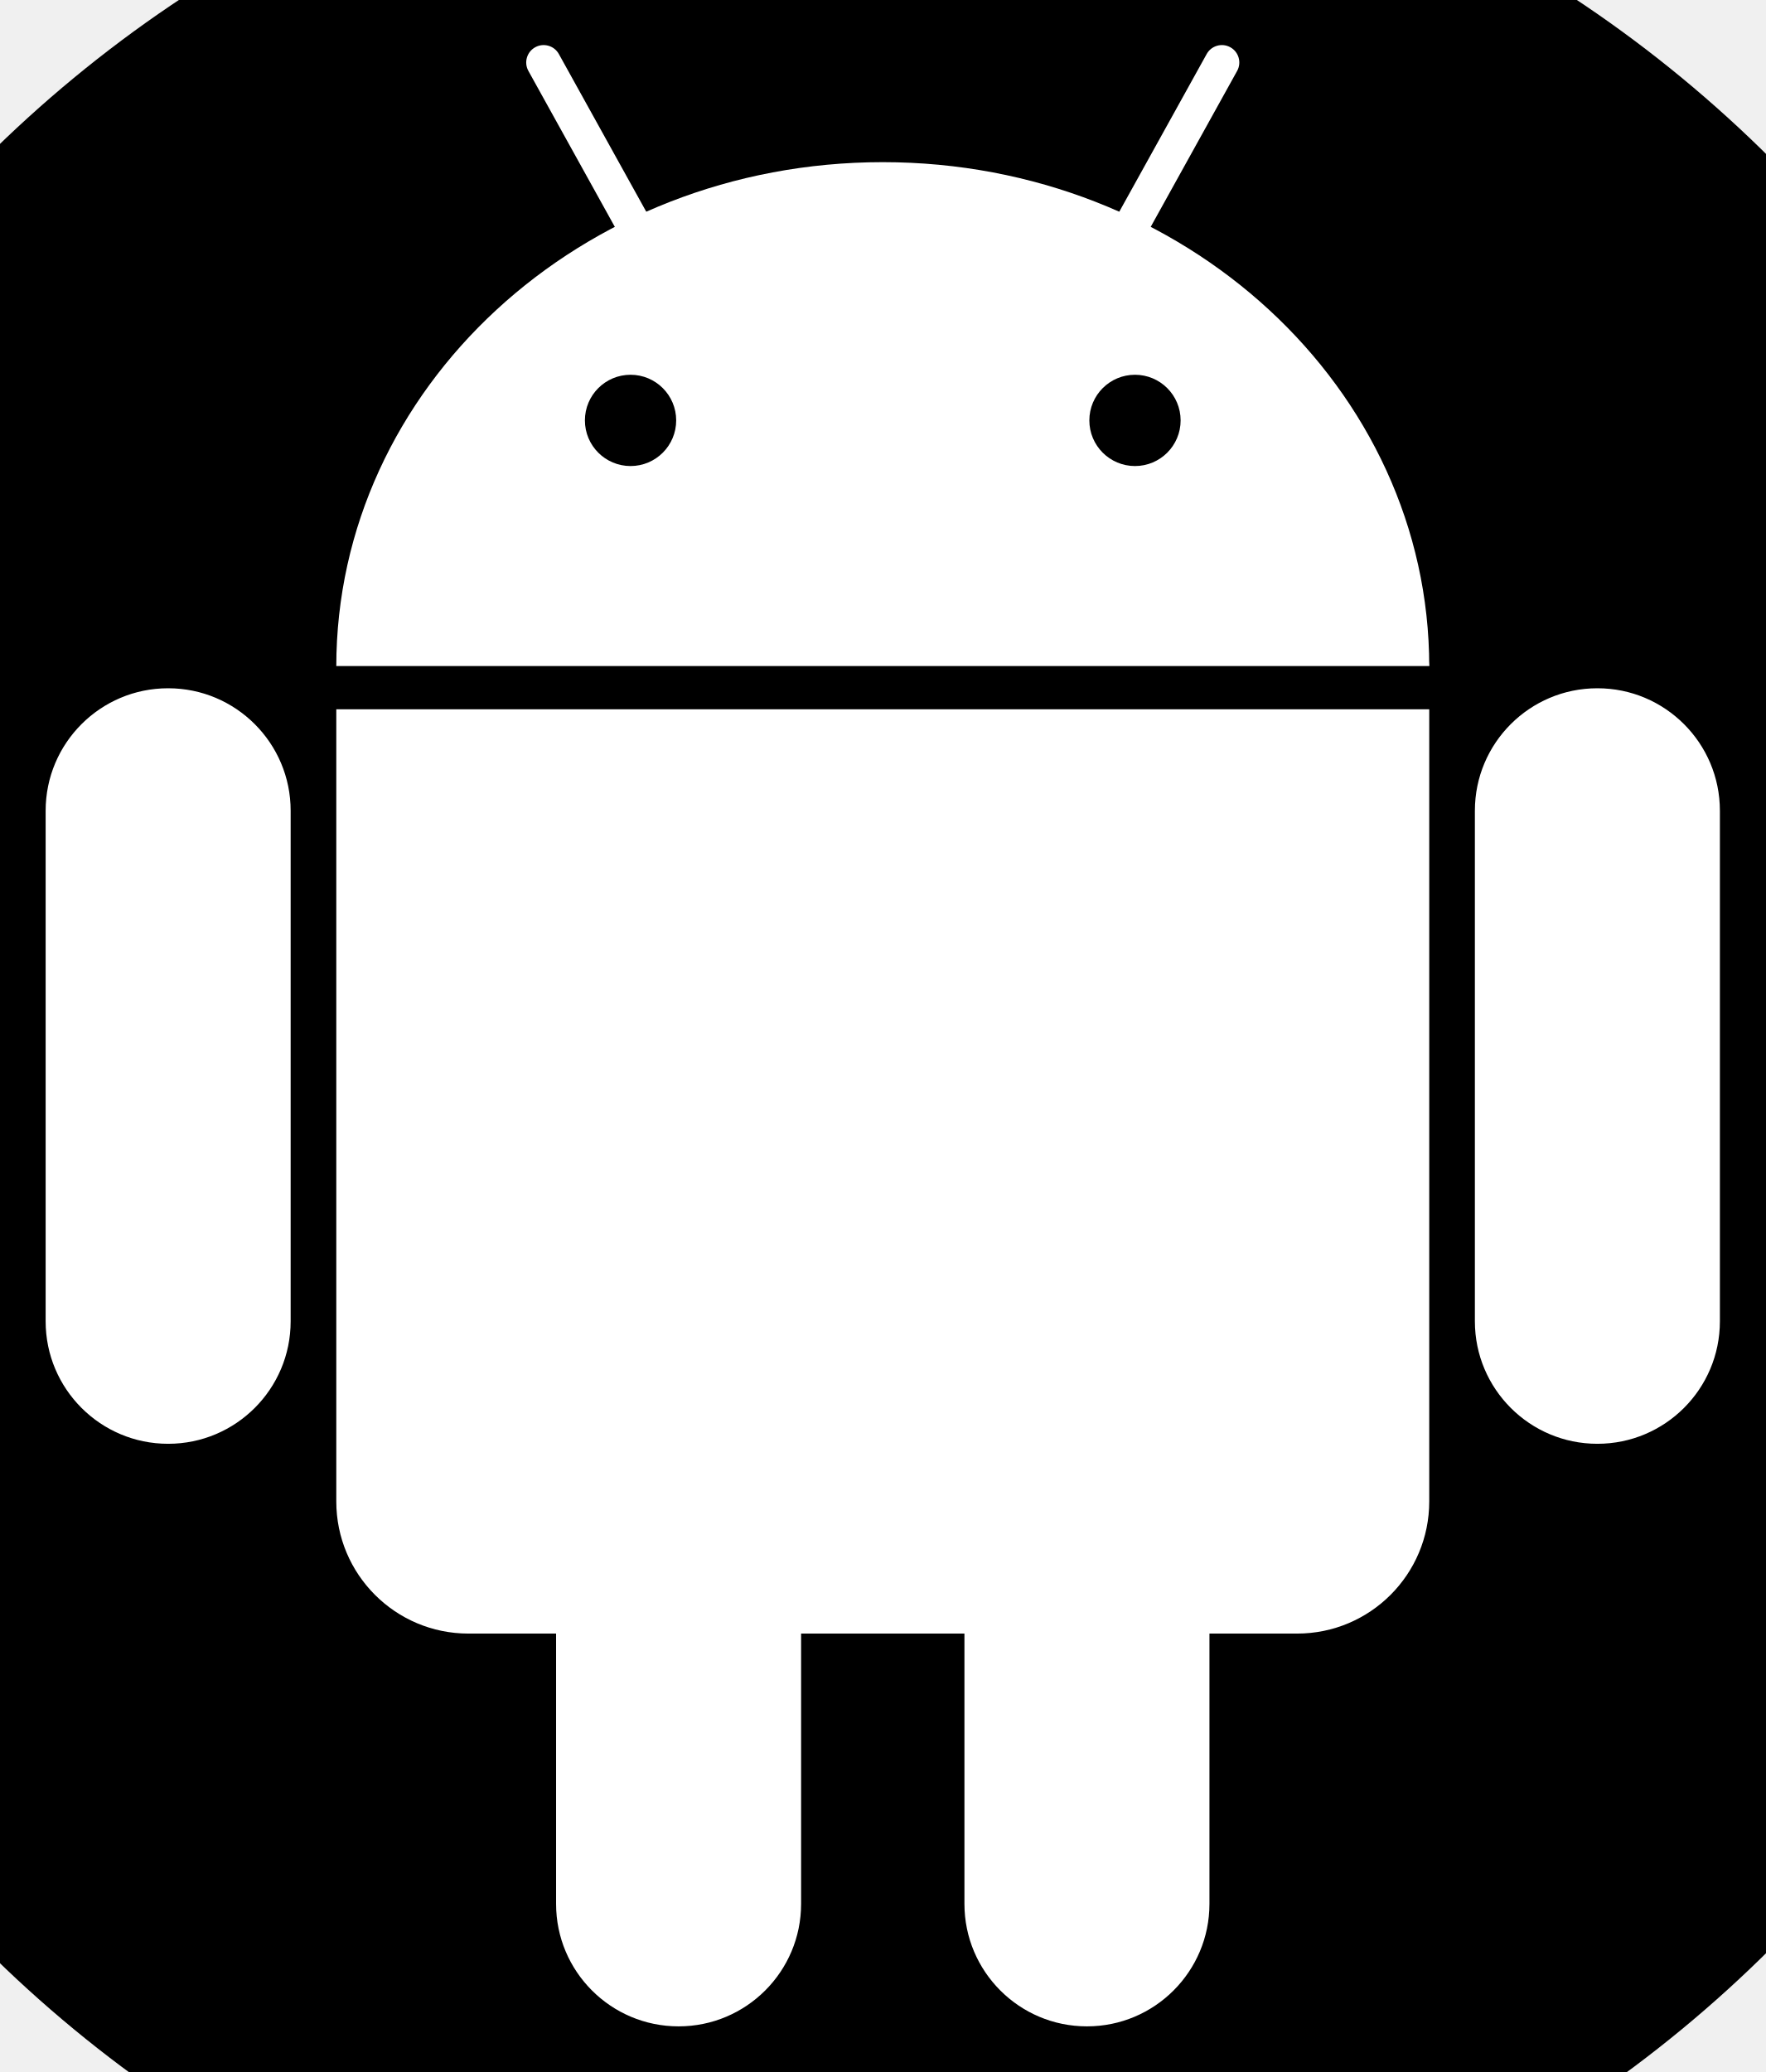
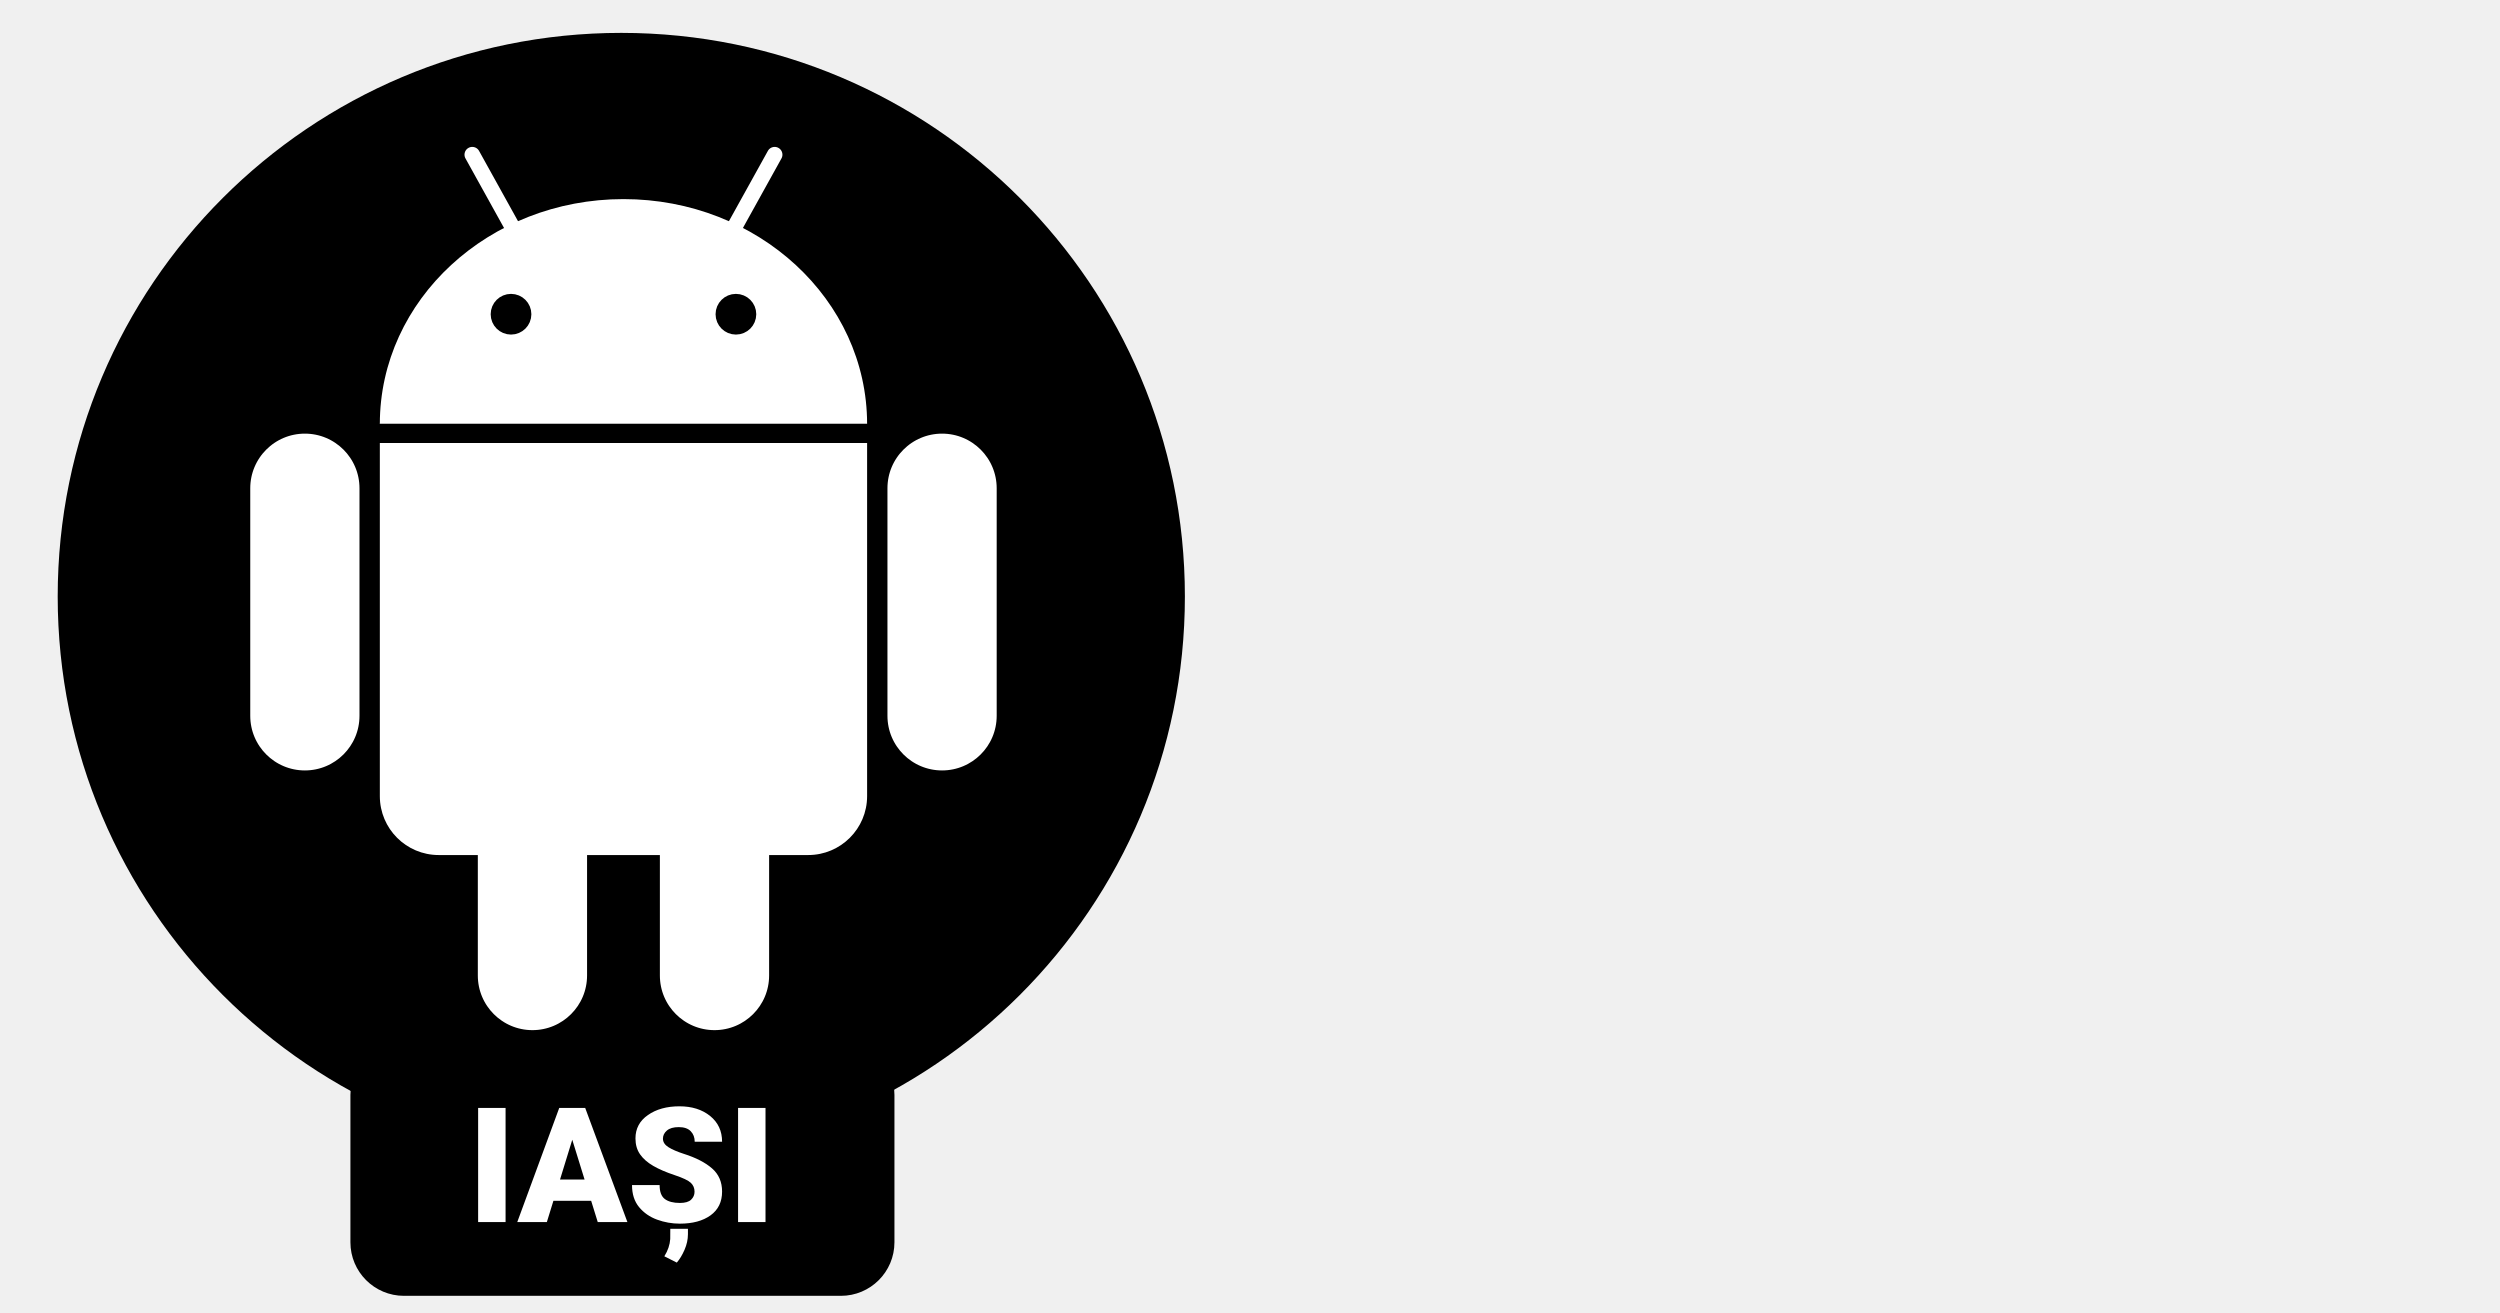
- <svg xmlns="http://www.w3.org/2000/svg" xmlns:xlink="http://www.w3.org/1999/xlink" viewBox="-147 -70 294 345" id="svg2" version="1.1">
+ <svg xmlns="http://www.w3.org/2000/svg" xmlns:xlink="http://www.w3.org/1999/xlink" viewBox="-147 -70 1200 630" id="svg2" version="1.1" width="1200" height="630">
  <defs id="defs31" />
-   <g id="layer1" style="display:inline">
-     <circle style="fill:#000000;fill-opacity:1;stroke:none;stroke-width:12.8;stroke-linecap:round;stroke-linejoin:round;stroke-miterlimit:4;stroke-dasharray:none;stroke-opacity:1" id="path4163" cx="-0.814" cy="105.424" r="210.508" />
+   <g id="layer1" style="display:inline" transform="translate(0,285)">
+     <circle style="fill:#000000;fill-opacity:1;stroke:none;stroke-width:12.8;stroke-linecap:round;stroke-linejoin:round;stroke-miterlimit:4;stroke-dasharray:none;stroke-opacity:1" id="path4163" cx="151.22" cy="-68.69" r="270.526" />
+     <flowRoot xml:space="preserve" id="flowRoot4153" style="font-style:normal;font-weight:normal;font-size:40px;line-height:125%;font-family:sans-serif;letter-spacing:0px;word-spacing:0px;fill:#000000;fill-opacity:1;stroke:none;stroke-width:1px;stroke-linecap:butt;stroke-linejoin:miter;stroke-opacity:1" transform="matrix(1.289887,0,0,1.289887,-389.8721,-202.7439)">
+       <flowRegion id="flowRegion4155">
+         <rect id="rect4157" width="450.254" height="92.097" x="641.758" y="81.801" />
+       </flowRegion>
+       <flowPara id="flowPara4161" style="font-style:normal;font-variant:normal;font-weight:300;font-stretch:semi-expanded;font-size:70px;line-height:125%;font-family:Steiner;-inkscape-font-specification:'Steiner, Light Semi-Expanded';text-align:end;writing-mode:lr-tb;text-anchor:end">androidiasi.ro</flowPara>
+     </flowRoot>
  </g>
-   <g id="layer2" style="display:inline">
-     <g style="" fill="#fff" id="g4">
-       <use stroke-width="14.4" xlink:href="#b" stroke="#000" id="use6" />
-       <use xlink:href="#a" transform="scale(-1,1)" id="use8" />
-       <g id="a" stroke="#000" stroke-width="7.2">
-         <rect rx="6.5" transform="rotate(29)" height="86" width="13" y="-86" x="14" id="rect11" />
+   <g id="layer2" style="display:inline" transform="translate(0,285)">
+     <g style="fill:#ffffff" id="g4" transform="matrix(1.285106,0,0,1.285106,152.2659,-204.1711)">
+       <use xlink:href="#b" id="use6" style="stroke:#000000;stroke-width:14.4" x="0" y="0" width="100%" height="100%" />
+       <use xlink:href="#a" transform="scale(-1,1)" id="use8" x="0" y="0" width="100%" height="100%" />
+       <g id="a" style="stroke:#000000;stroke-width:7.2">
+         <rect rx="6.5" transform="matrix(0.8746197,0.4848096,-0.4848096,0.8746197,0,0)" height="86" width="13" y="-86" x="14" id="rect11" />
        <rect id="c" rx="24" height="133" width="48" y="41" x="-143" />
-         <use y="97" x="85" xlink:href="#c" id="use14" />
+         <use y="97" x="85" xlink:href="#c" id="use14" width="100%" height="100%" />
      </g>
      <g id="b">
-         <ellipse cy="41" rx="91" ry="84" id="ellipse17" />
+         <ellipse cy="41" rx="91" ry="84" id="ellipse17" cx="0" />
        <rect rx="22" height="182" width="182" y="20" x="-91" id="rect19" />
      </g>
    </g>
-     <g style="" stroke="#000" stroke-width="7.2" fill="#000" id="g21">
-       <path d="m-95 44.5h190" id="path23" />
-       <circle cx="-42" r="4" id="circle25" />
-       <circle cx="42" r="4" id="circle27" />
+     <g style="fill:#000000;stroke:#000000;stroke-width:7.2" id="g21" transform="matrix(1.285106,0,0,1.285106,152.2659,-204.1711)">
+       <path d="m -95,44.5 190,0" id="path23" />
+       <circle cx="-42" r="4" id="circle25" cy="0" />
+       <circle cx="42" r="4" id="circle27" cy="0" />
    </g>
  </g>
-   <g id="layer3">
-     <rect style="fill:#000000;fill-opacity:1;stroke:none;stroke-width:12.8;stroke-linecap:round;stroke-linejoin:round;stroke-miterlimit:4;stroke-dasharray:none;stroke-opacity:1" id="rect4201" width="203.199" height="95.021" x="-101.987" y="271.619" ry="20" rx="20" />
-     <text xml:space="preserve" style="font-style:normal;font-variant:normal;font-weight:900;font-stretch:normal;font-size:60px;line-height:125%;font-family:Roboto;-inkscape-font-specification:'Roboto Heavy';letter-spacing:0px;word-spacing:0px;fill:#ffffff;fill-opacity:1;stroke:none;stroke-width:1px;stroke-linecap:butt;stroke-linejoin:miter;stroke-opacity:1" x="-58.212" y="339.097" id="text4193">
-       <tspan x="-58.212" y="339.097" id="tspan4197" style="font-style:normal;font-variant:normal;font-weight:900;font-stretch:normal;font-size:60px;font-family:Roboto;-inkscape-font-specification:'Roboto Heavy';fill:#ffffff;fill-opacity:1">IAȘI</tspan>
+   <g id="layer3" transform="translate(0,285)">
+     <rect style="fill:#000000;fill-opacity:1;stroke:none;stroke-width:12.8;stroke-linecap:round;stroke-linejoin:round;stroke-miterlimit:4;stroke-dasharray:none;stroke-opacity:1" id="rect4201" width="261.132" height="122.112" x="21.201" y="144.888" ry="25.702" rx="25.702" />
+     <text xml:space="preserve" style="font-style:normal;font-variant:normal;font-weight:900;font-stretch:normal;font-size:77.106px;line-height:125%;font-family:Roboto;-inkscape-font-specification:'Roboto Heavy';letter-spacing:0px;word-spacing:0px;fill:#ffffff;fill-opacity:1;stroke:none;stroke-width:1px;stroke-linecap:butt;stroke-linejoin:miter;stroke-opacity:1" x="77.457" y="231.605" id="text4193">
+       <tspan x="77.457" y="231.605" id="tspan4197" style="font-style:normal;font-variant:normal;font-weight:900;font-stretch:normal;font-size:77.106px;font-family:Roboto;-inkscape-font-specification:'Roboto Heavy';fill:#ffffff;fill-opacity:1">IAȘI</tspan>
    </text>
  </g>
</svg>
